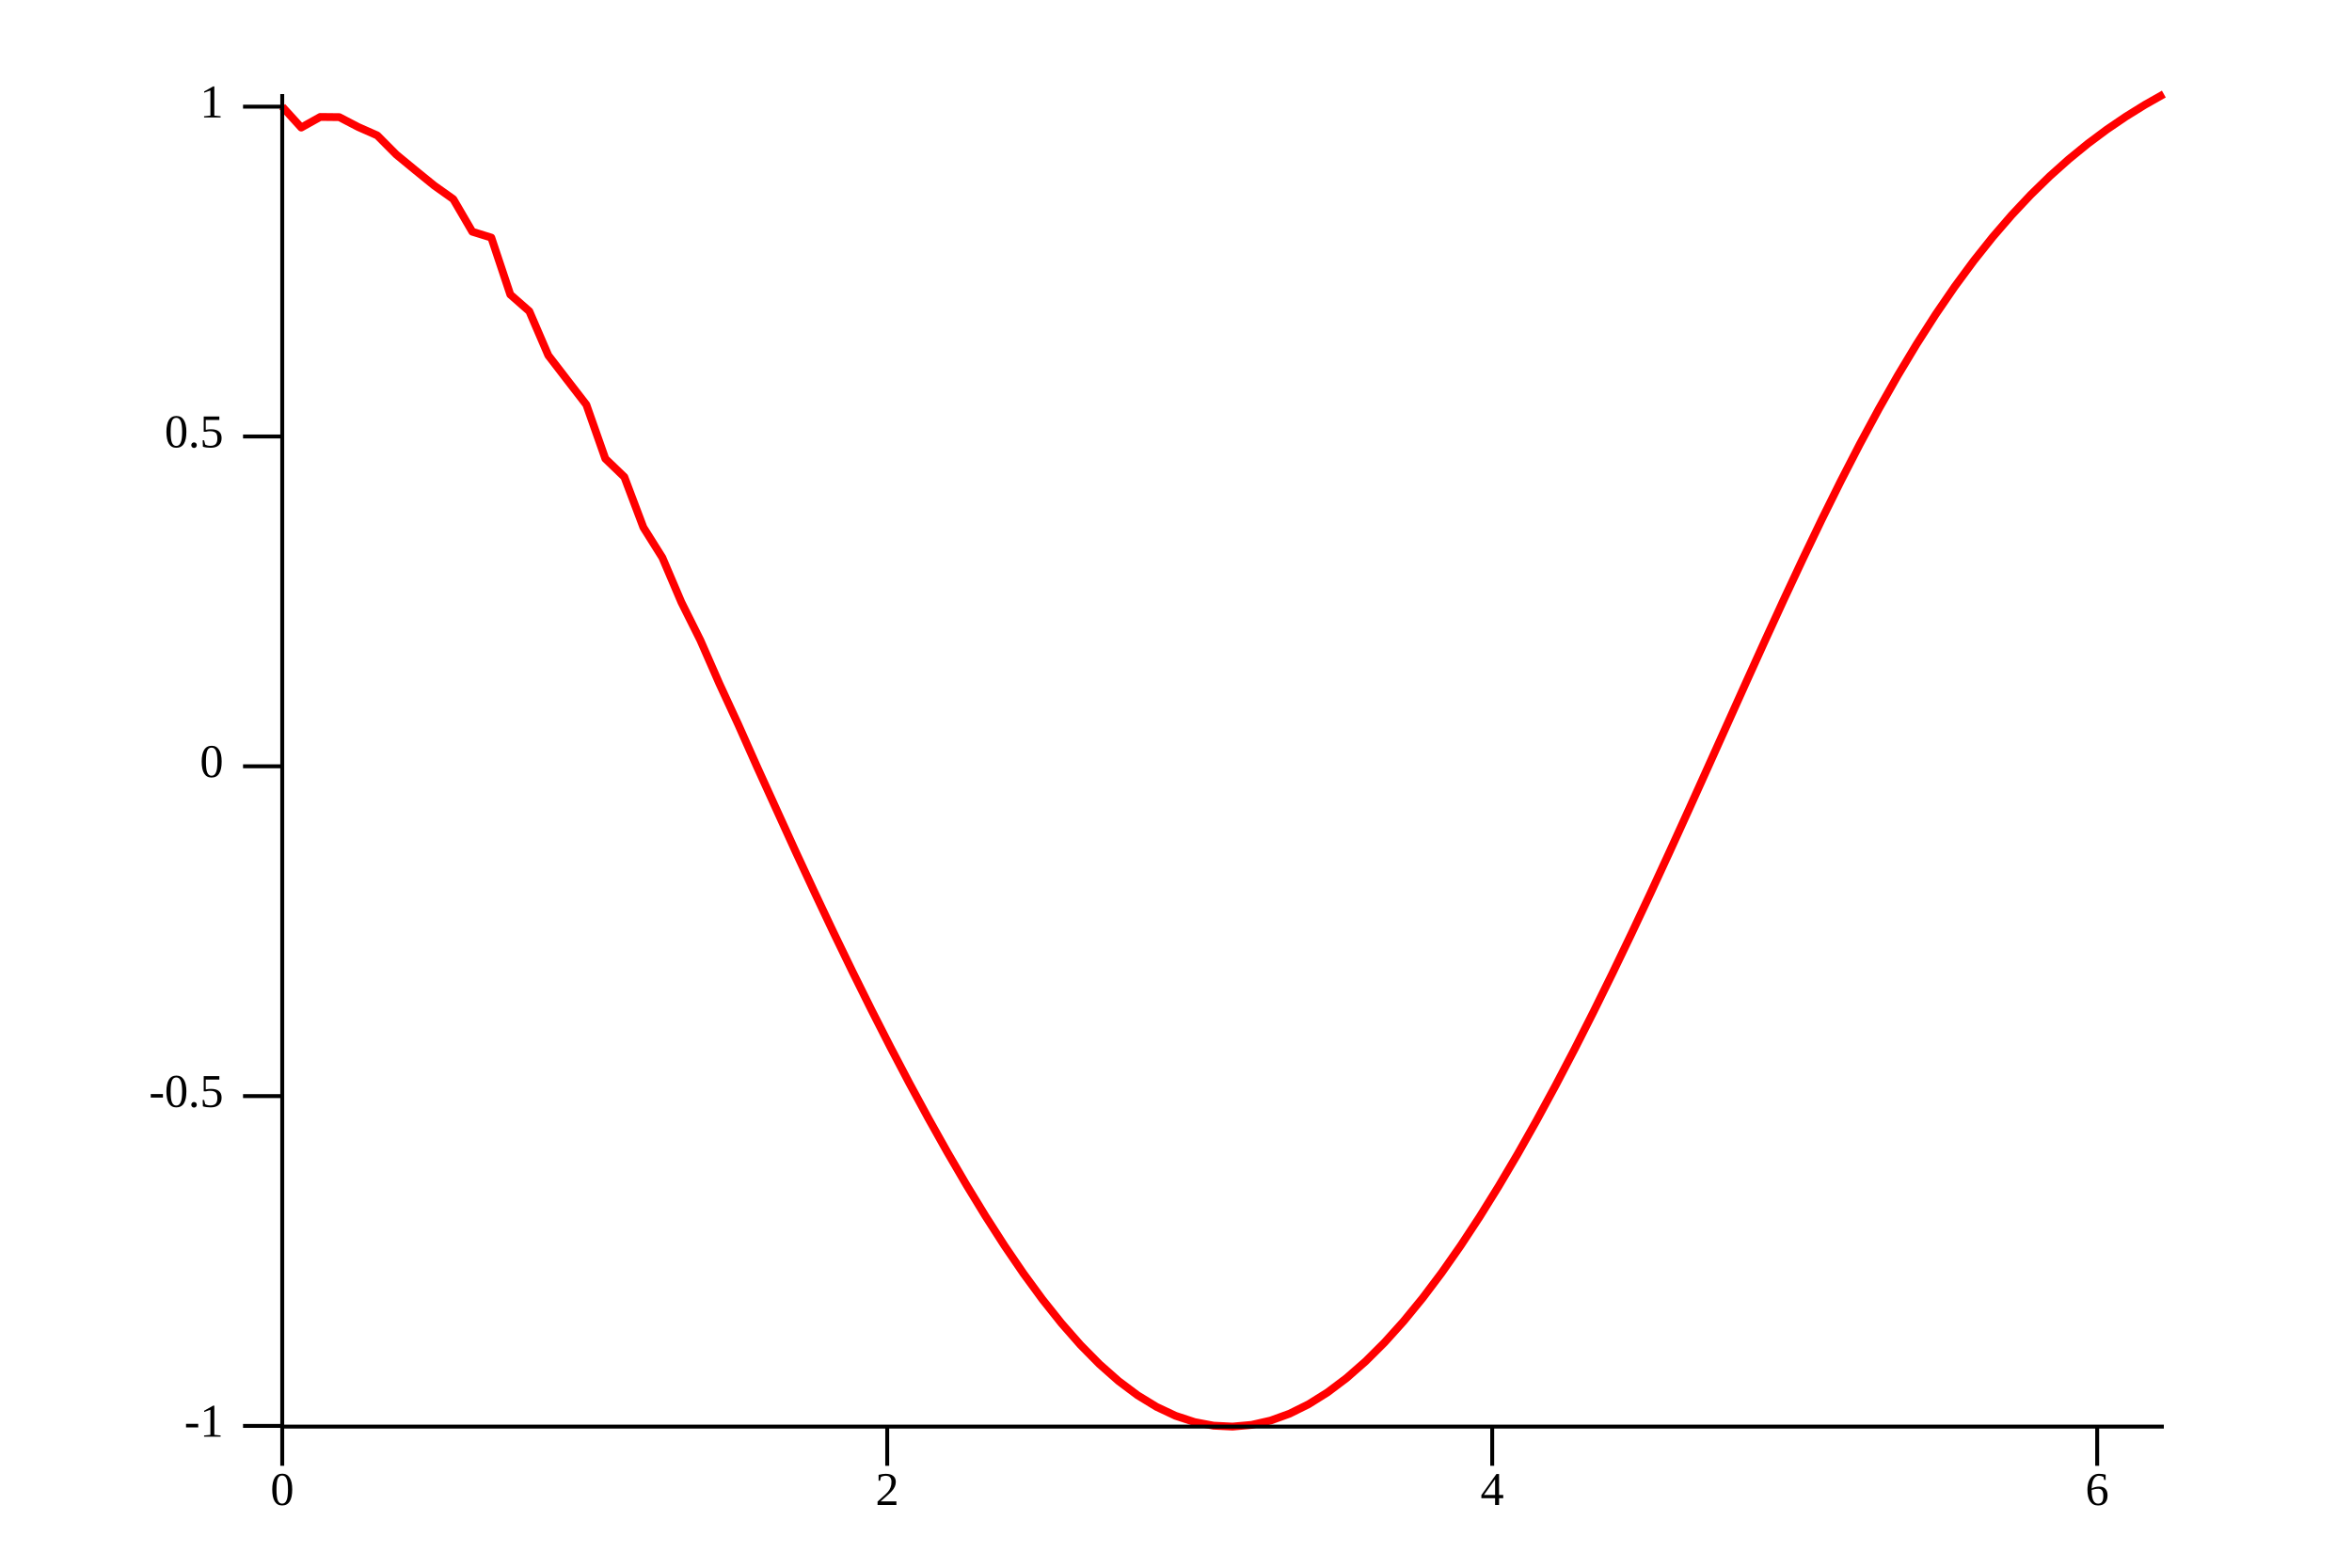
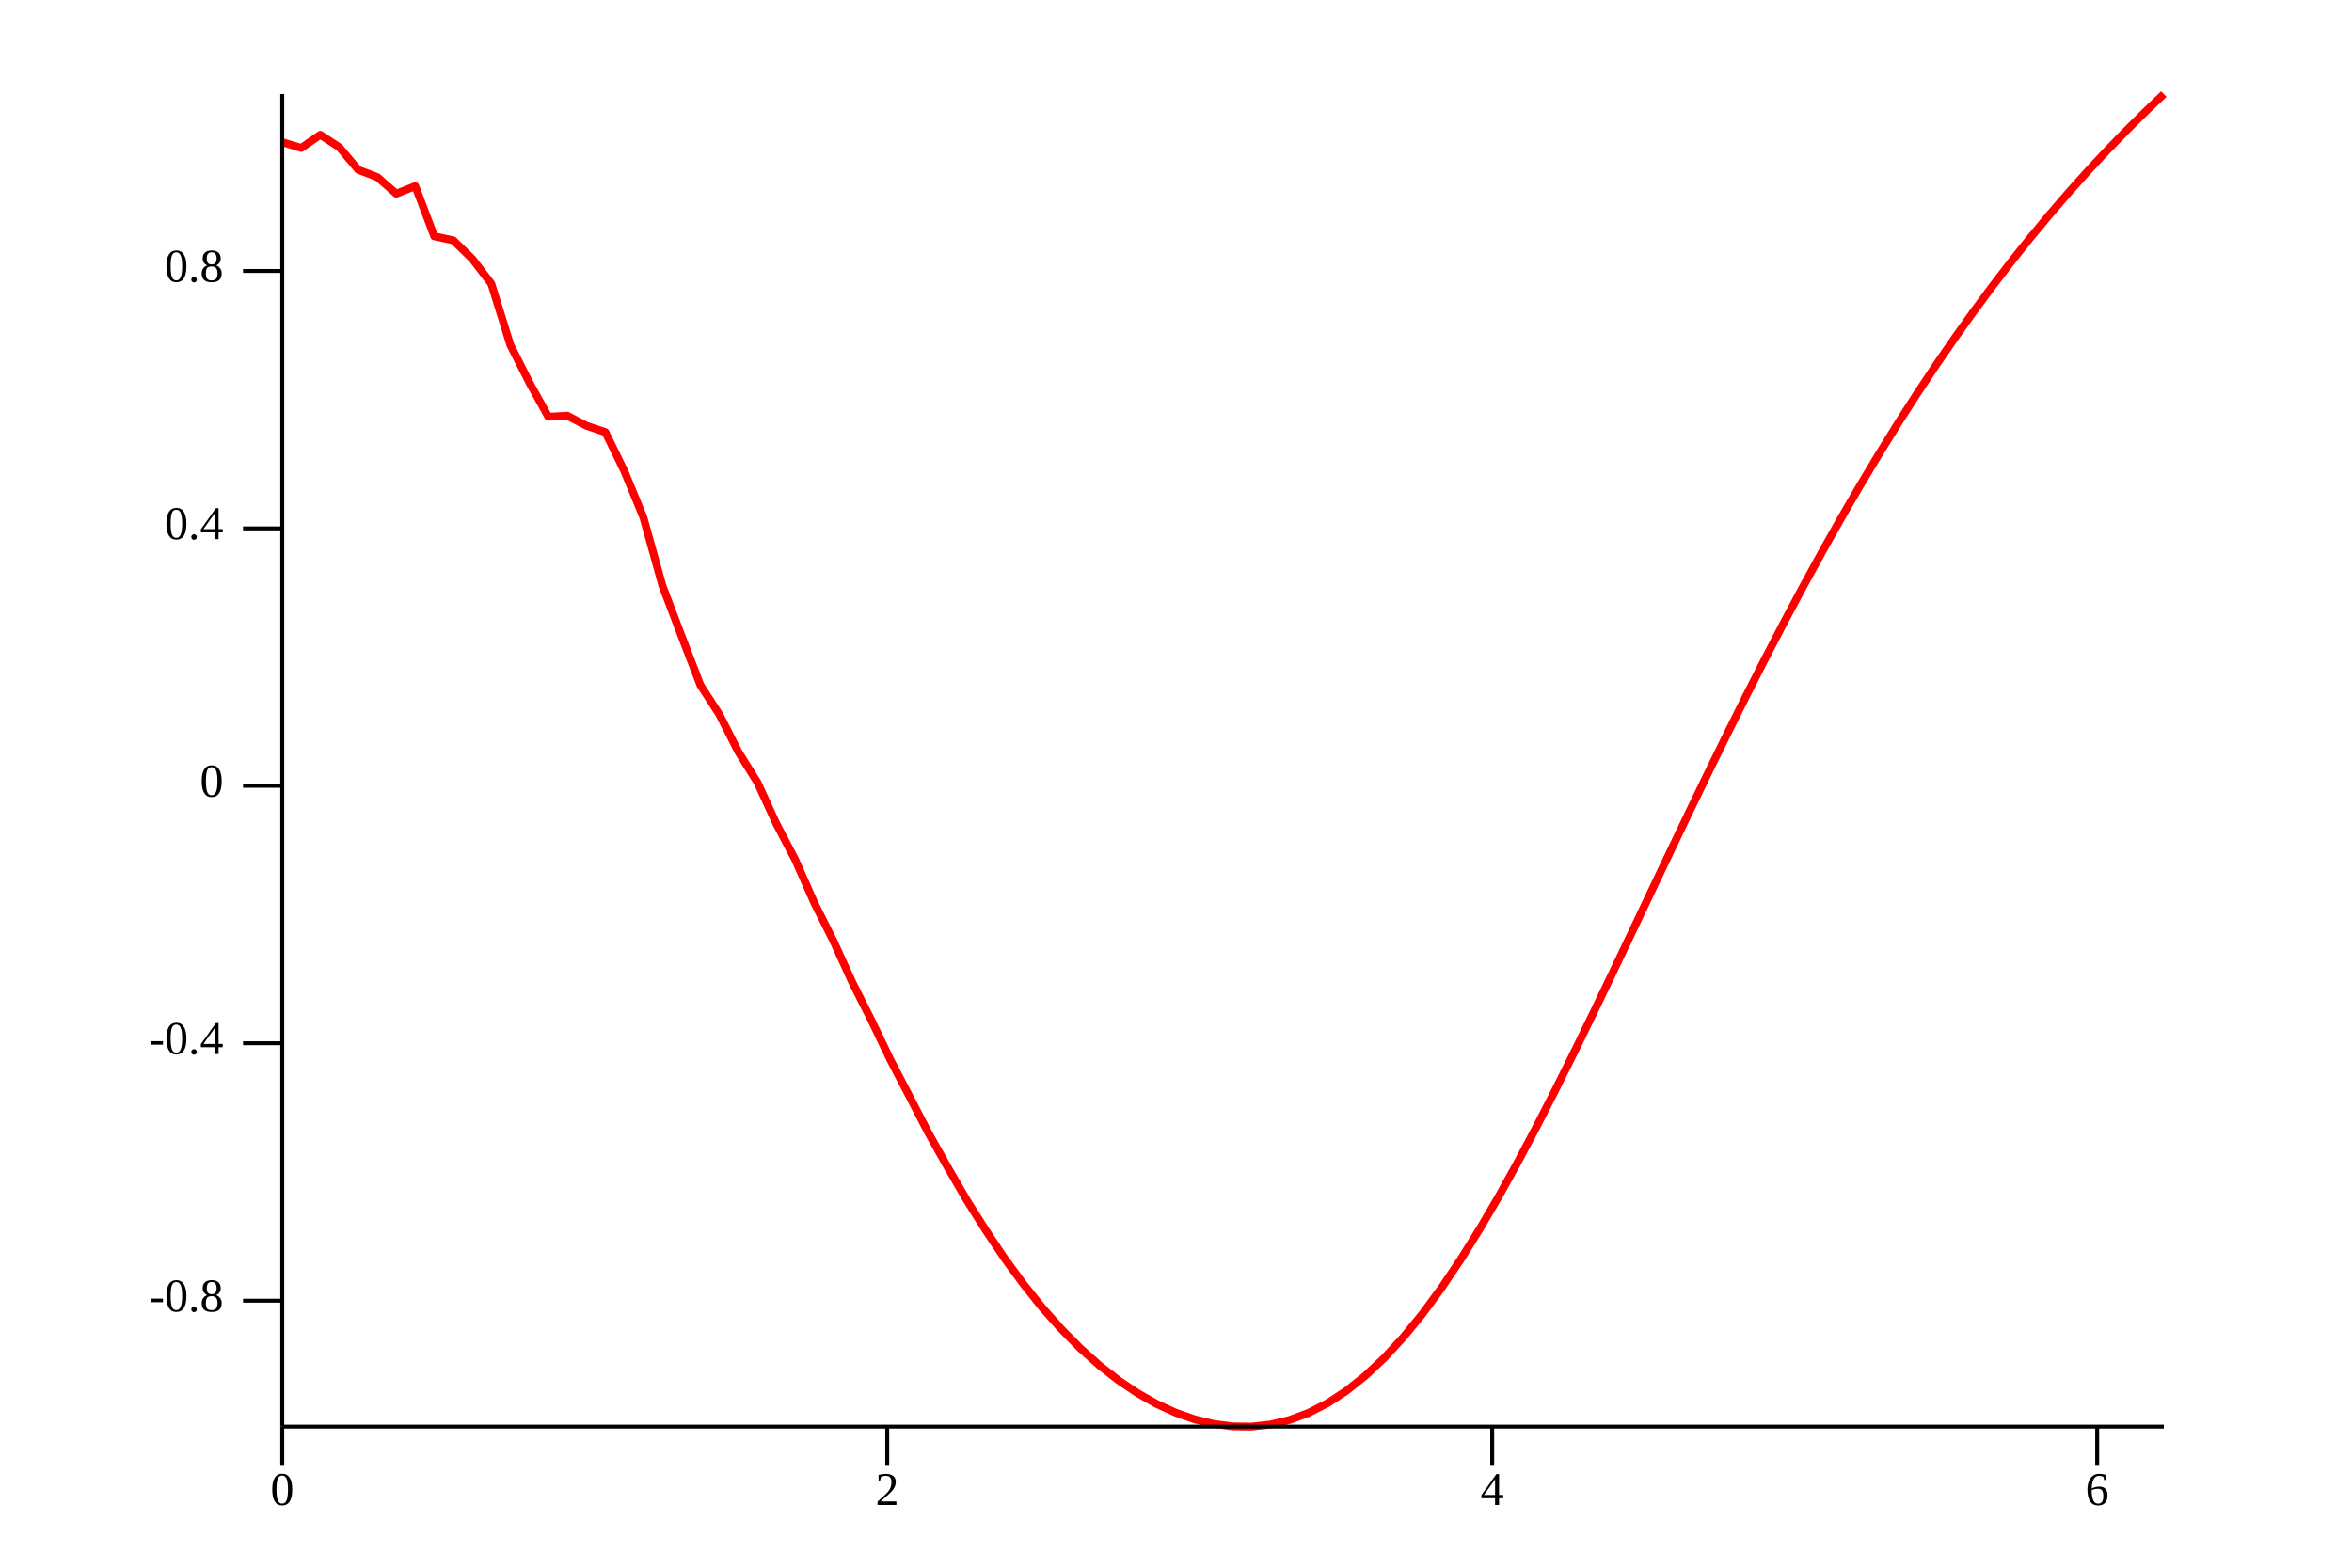
<svg xmlns="http://www.w3.org/2000/svg" viewBox="0 0 600 400">
  <g transform="translate(72, 364)">
    <g>
      <g>
-         <path d="M0,-336.783 L0,-336.783 L4.848,-331.457 L9.697,-334.16 L14.545,-334.112 L19.394,-331.59 L24.242,-329.445 L29.091,-324.563 L33.939,-320.569 L38.788,-316.635 L43.636,-313.195 L48.485,-304.88 L53.333,-303.376 L58.182,-288.842 L63.03,-284.587 L67.879,-273.321 L72.727,-267.022 L77.576,-260.742 L82.424,-246.965 L87.273,-242.299 L92.121,-229.45 L96.97,-221.725 L101.818,-210.342 L106.667,-200.636 L111.515,-189.559 L116.364,-179.059 L121.212,-168.158 L126.061,-157.49 L130.909,-146.843 L135.758,-136.4 L140.606,-126.139 L145.455,-116.115 L150.303,-106.336 L155.152,-96.82 L160,-87.578 L164.848,-78.625 L169.697,-69.98 L174.545,-61.668 L179.394,-53.719 L184.242,-46.172 L189.091,-39.067 L193.939,-32.449 L198.788,-26.36 L203.636,-20.839 L208.485,-15.922 L213.333,-11.637 L218.182,-8.005 L223.03,-5.042 L227.879,-2.758 L232.727,-1.157 L237.576,-0.238 L242.424,-0 L247.273,-0.436 L252.121,-1.538 L256.97,-3.297 L261.818,-5.702 L266.667,-8.738 L271.515,-12.391 L276.364,-16.643 L281.212,-21.475 L286.061,-26.865 L290.909,-32.79 L295.758,-39.225 L300.606,-46.143 L305.455,-53.518 L310.303,-61.324 L315.152,-69.533 L320,-78.121 L324.848,-87.063 L329.697,-96.333 L334.545,-105.908 L339.394,-115.762 L344.242,-125.866 L349.091,-136.19 L353.939,-146.699 L358.788,-157.351 L363.636,-168.101 L368.485,-178.897 L373.333,-189.68 L378.182,-200.39 L383.03,-210.963 L387.879,-221.334 L392.727,-231.442 L397.576,-241.228 L402.424,-250.641 L407.273,-259.636 L412.121,-268.178 L416.97,-276.243 L421.818,-283.814 L426.667,-290.885 L431.515,-297.458 L436.364,-303.543 L441.212,-309.155 L446.061,-314.315 L450.909,-319.047 L455.758,-323.378 L460.606,-327.336 L465.455,-330.949 L470.303,-334.245 L475.152,-337.254 L480,-340" fill="none" stroke="red" stroke-linejoin="round" stroke-width="2" />
+         <path d="M0,-327.731 L0,-327.731 L4.848,-326.25 L9.697,-329.608 L14.545,-326.431 L19.394,-320.667 L24.242,-318.821 L29.091,-314.577 L33.939,-316.516 L38.788,-303.7 L43.636,-302.674 L48.485,-297.956 L53.333,-291.611 L58.182,-276.008 L63.03,-266.411 L67.879,-257.664 L72.727,-257.928 L77.576,-255.376 L82.424,-253.746 L87.273,-243.796 L92.121,-232.015 L96.97,-214.584 L101.818,-201.828 L106.667,-189.197 L111.515,-181.698 L116.364,-172.154 L121.212,-164.374 L126.061,-153.806 L130.909,-144.548 L135.758,-133.574 L140.606,-123.926 L145.455,-113.282 L150.303,-103.672 L155.152,-93.558 L160,-84.268 L164.848,-74.908 L169.697,-66.276 L174.545,-57.898 L179.394,-50.2 L184.242,-42.952 L189.091,-36.351 L193.939,-30.287 L198.788,-24.834 L203.636,-19.933 L208.485,-15.601 L213.333,-11.805 L218.182,-8.542 L223.03,-5.797 L227.879,-3.57 L232.727,-1.863 L237.576,-0.687 L242.424,-0.059 L247.273,-0 L252.121,-0.537 L256.97,-1.697 L261.818,-3.507 L266.667,-5.989 L271.515,-9.161 L276.364,-13.034 L281.212,-17.61 L286.061,-22.879 L290.909,-28.825 L295.758,-35.419 L300.606,-42.625 L305.455,-50.397 L310.303,-58.683 L315.152,-67.426 L320,-76.565 L324.848,-86.036 L329.697,-95.777 L334.545,-105.724 L339.394,-115.817 L344.242,-125.996 L349.091,-136.209 L353.939,-146.405 L358.788,-156.54 L363.636,-166.574 L368.485,-176.471 L373.333,-186.202 L378.182,-195.742 L383.03,-205.069 L387.879,-214.167 L392.727,-223.024 L397.576,-231.629 L402.424,-239.976 L407.273,-248.061 L412.121,-255.883 L416.97,-263.442 L421.818,-270.741 L426.667,-277.782 L431.515,-284.57 L436.364,-291.111 L441.212,-297.411 L446.061,-303.477 L450.909,-309.316 L455.758,-314.934 L460.606,-320.341 L465.455,-325.543 L470.303,-330.549 L475.152,-335.365 L480,-340" fill="none" stroke="red" stroke-linejoin="round" stroke-width="2" />
      </g>
    </g>
    <g>
      <g>
        <line stroke="black" stroke-width="1" x1="0" x2="0" y1="0" y2="10" />
        <line stroke="black" stroke-width="1" x1="154.332" x2="154.332" y1="0" y2="10" />
        <line stroke="black" stroke-width="1" x1="308.664" x2="308.664" y1="0" y2="10" />
        <line stroke="black" stroke-width="1" x1="462.996" x2="462.996" y1="0" y2="10" />
      </g>
      <line stroke="black" stroke-width="1" x1="0" x2="480" y1="0" y2="0" />
      <g>
        <text font-size="12" text-anchor="middle" x="0" y="20">
0
</text>
        <text font-size="12" text-anchor="middle" x="154.332" y="20">
2
</text>
        <text font-size="12" text-anchor="middle" x="308.664" y="20">
4
</text>
        <text font-size="12" text-anchor="middle" x="462.996" y="20">
6
</text>
      </g>
      <text font-size="12" text-anchor="middle" x="240" y="30">

</text>
    </g>
    <g>
      <g>
-         <line stroke="black" stroke-width="1" x1="0" x2="-10" y1="-0.175" y2="-0.175" />
-         <line stroke="black" stroke-width="1" x1="0" x2="-10" y1="-84.327" y2="-84.327" />
-         <line stroke="black" stroke-width="1" x1="0" x2="-10" y1="-168.479" y2="-168.479" />
-         <line stroke="black" stroke-width="1" x1="0" x2="-10" y1="-252.632" y2="-252.632" />
-         <line stroke="black" stroke-width="1" x1="0" x2="-10" y1="-336.784" y2="-336.784" />
+         <line stroke="black" stroke-width="1" x1="0" x2="-10" y1="-32.13" y2="-32.13" />
+         <line stroke="black" stroke-width="1" x1="0" x2="-10" y1="-97.814" y2="-97.814" />
+         <line stroke="black" stroke-width="1" x1="0" x2="-10" y1="-163.497" y2="-163.497" />
+         <line stroke="black" stroke-width="1" x1="0" x2="-10" y1="-229.181" y2="-229.181" />
+         <line stroke="black" stroke-width="1" x1="0" x2="-10" y1="-294.865" y2="-294.865" />
      </g>
      <line stroke="black" stroke-width="1" x1="0" x2="0" y1="0" y2="-340" />
      <g>
-         <text dominant-baseline="middle" font-size="12" text-anchor="end" x="-15" y="-0.175">
- -1
+         <text dominant-baseline="middle" font-size="12" text-anchor="end" x="-15" y="-32.13">
+ -0.8
</text>
-         <text dominant-baseline="middle" font-size="12" text-anchor="end" x="-15" y="-84.327">
- -0.5
+         <text dominant-baseline="middle" font-size="12" text-anchor="end" x="-15" y="-97.814">
+ -0.4
</text>
-         <text dominant-baseline="middle" font-size="12" text-anchor="end" x="-15" y="-168.479">
+         <text dominant-baseline="middle" font-size="12" text-anchor="end" x="-15" y="-163.497">
0
</text>
-         <text dominant-baseline="middle" font-size="12" text-anchor="end" x="-15" y="-252.632">
- 0.5
+         <text dominant-baseline="middle" font-size="12" text-anchor="end" x="-15" y="-229.181">
+ 0.4
</text>
-         <text dominant-baseline="middle" font-size="12" text-anchor="end" x="-15" y="-336.784">
- 1
+         <text dominant-baseline="middle" font-size="12" text-anchor="end" x="-15" y="-294.865">
+ 0.8
</text>
      </g>
      <text font-size="12" text-anchor="middle" transform="rotate(-90 -48 -170)" x="-48" y="-182">

</text>
    </g>
  </g>
</svg>
